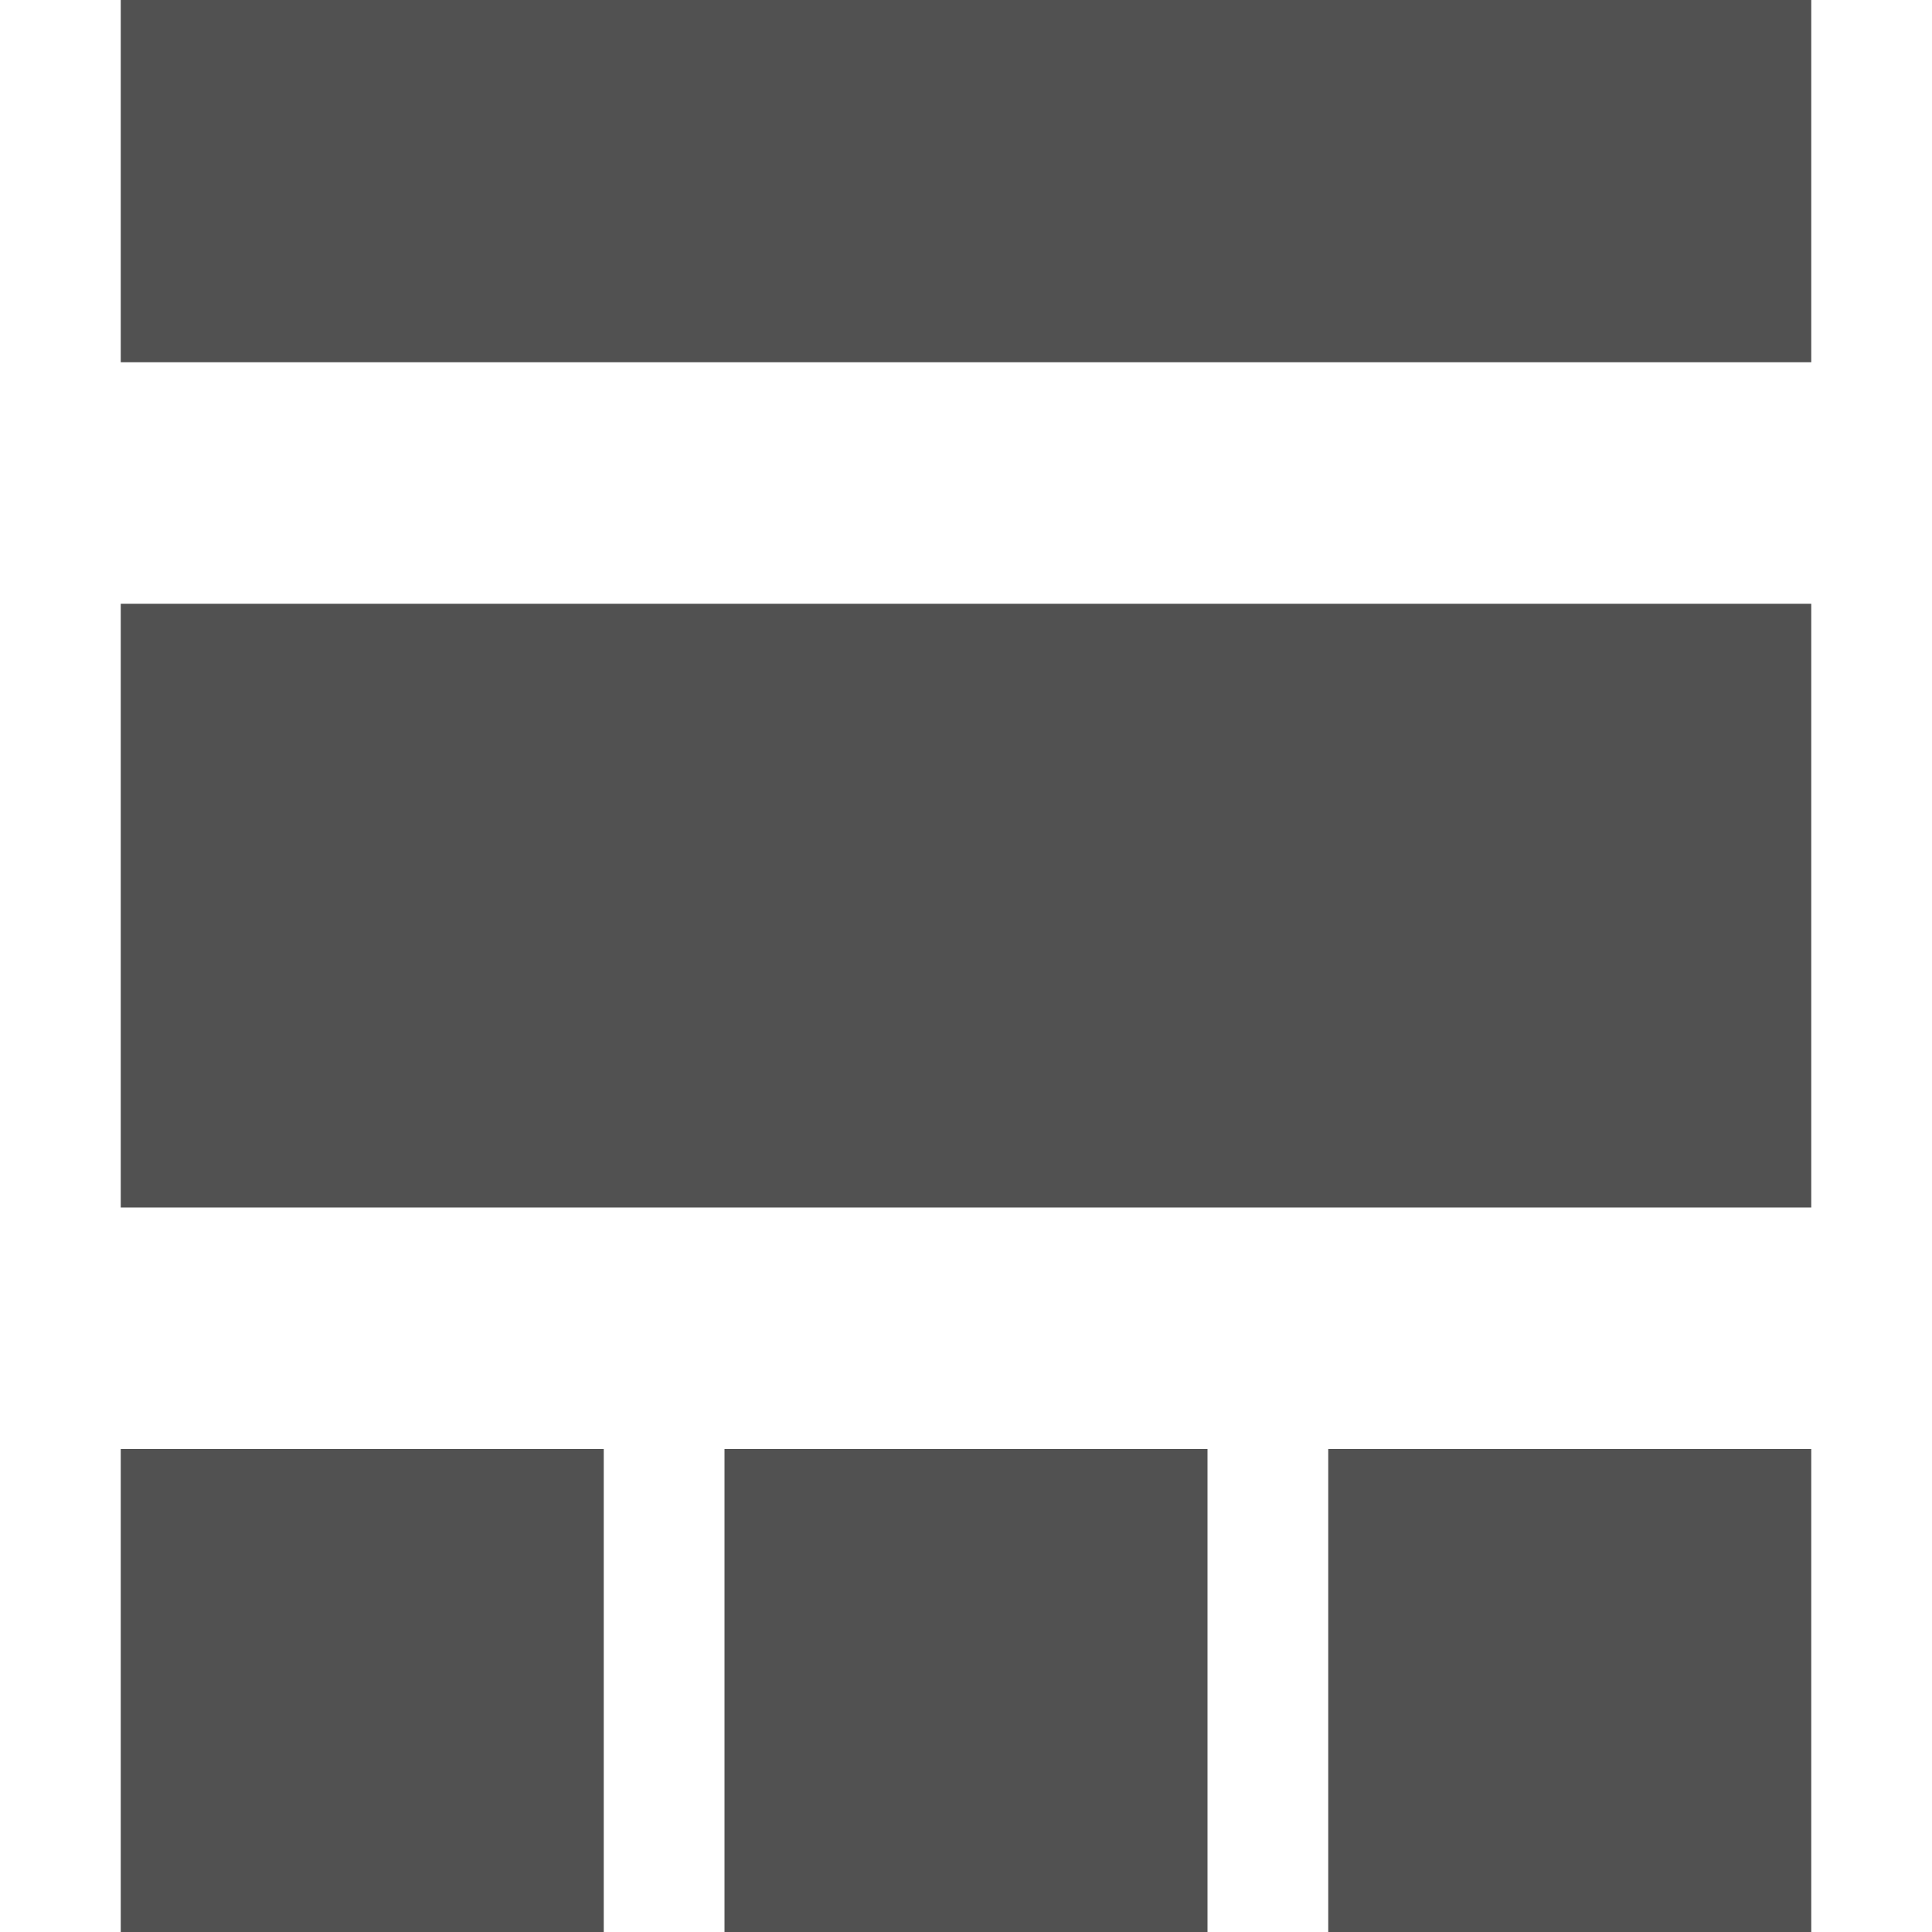
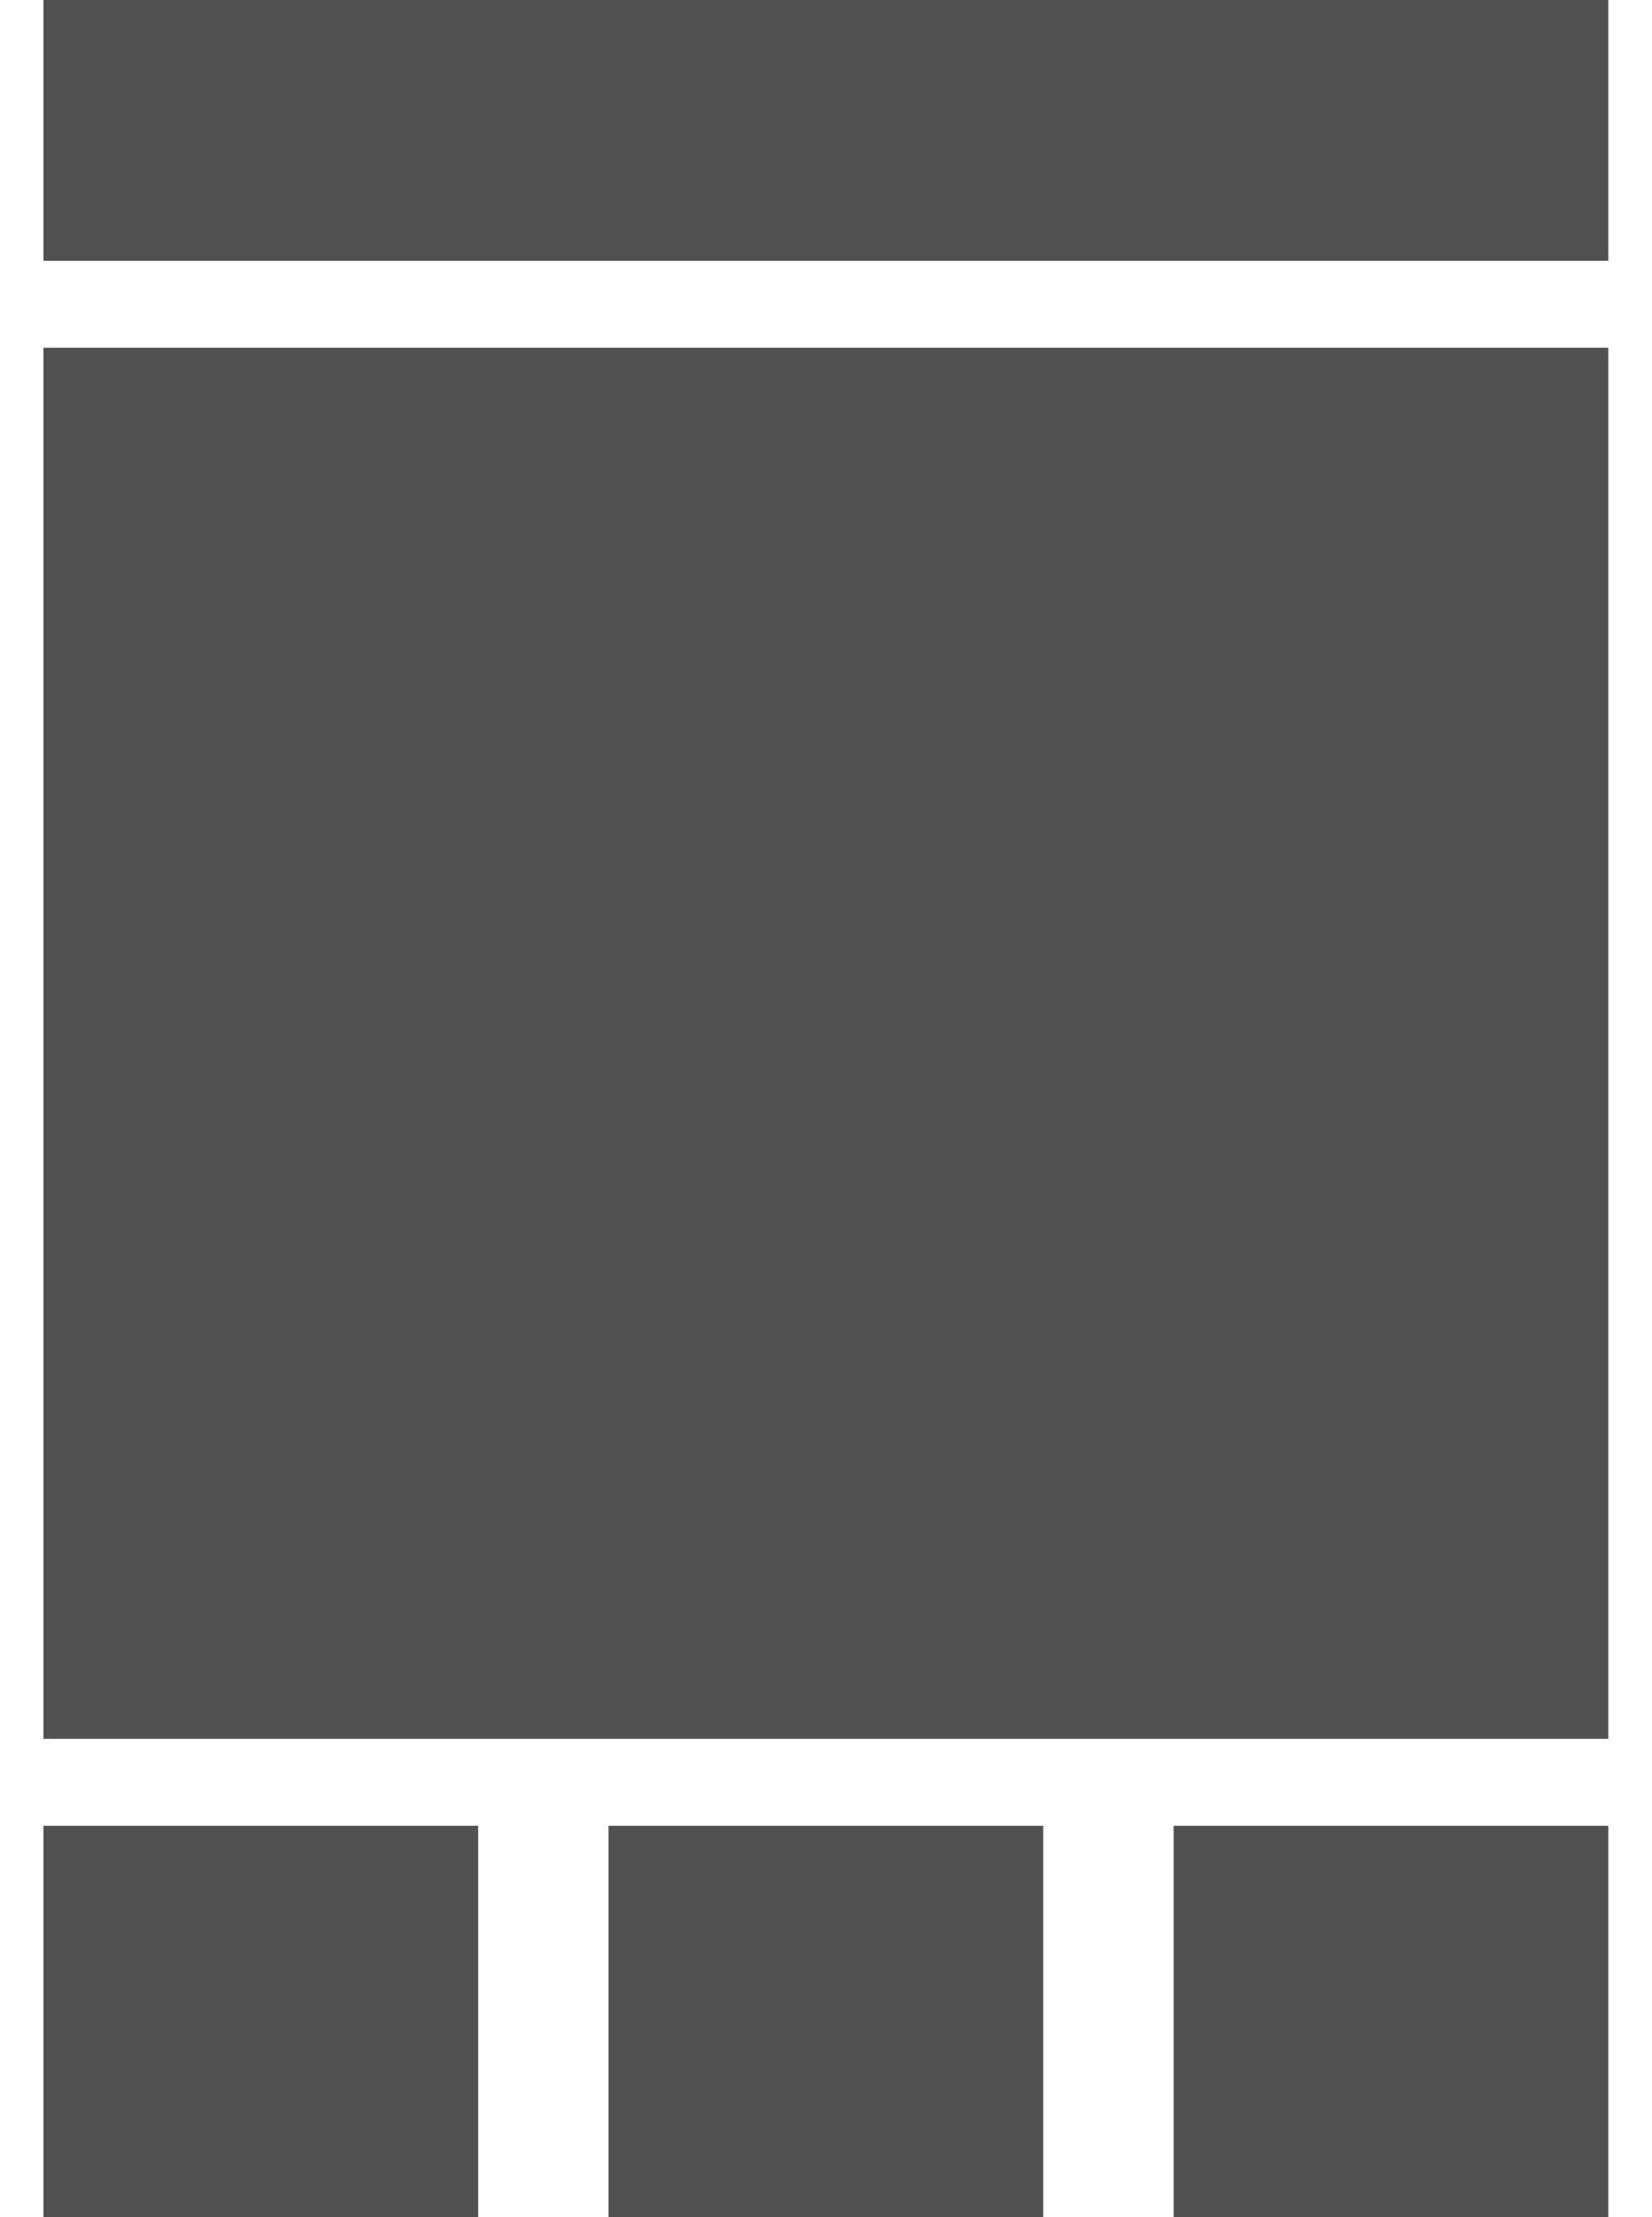
- <svg xmlns="http://www.w3.org/2000/svg" width="16px" height="16px" viewBox="0 0 16 16" version="1.1">
-   <g id="icon-page---standard" stroke="none" stroke-width="1" fill="none" fill-rule="evenodd">
-     <rect id="Rectangle" fill="#515151" x="1" y="5" width="14" height="5" />
-     <rect id="Rectangle" stroke="#515151" fill="#515151" x="1.5" y="12.5" width="3" height="3" />
-     <rect id="Rectangle" stroke="#515151" fill="#515151" x="6.5" y="12.5" width="3" height="3" />
-     <rect id="Rectangle" stroke="#515151" fill="#515151" x="11.5" y="12.5" width="3" height="3" />
-     <rect id="Rectangle" fill="#515151" x="1" y="0" width="14" height="3" />
+ <svg xmlns="http://www.w3.org/2000/svg" width="38px" height="51px" viewBox="0 0 38 51" version="1.1">
+   <g id="icon-page---standard-(big)" stroke="none" stroke-width="1" fill="none" fill-rule="evenodd">
+     <rect id="Rectangle" fill="#515151" x="1" y="8" width="36" height="32" />
+     <rect id="Rectangle" stroke="#515151" fill="#515151" x="1.5" y="42.5" width="9" height="8" />
+     <rect id="Rectangle" stroke="#515151" fill="#515151" x="14.5" y="42.5" width="9" height="8" />
+     <rect id="Rectangle" stroke="#515151" fill="#515151" x="27.5" y="42.5" width="9" height="8" />
+     <rect id="Rectangle" fill="#515151" x="1" y="0" width="36" height="6" />
  </g>
</svg>
